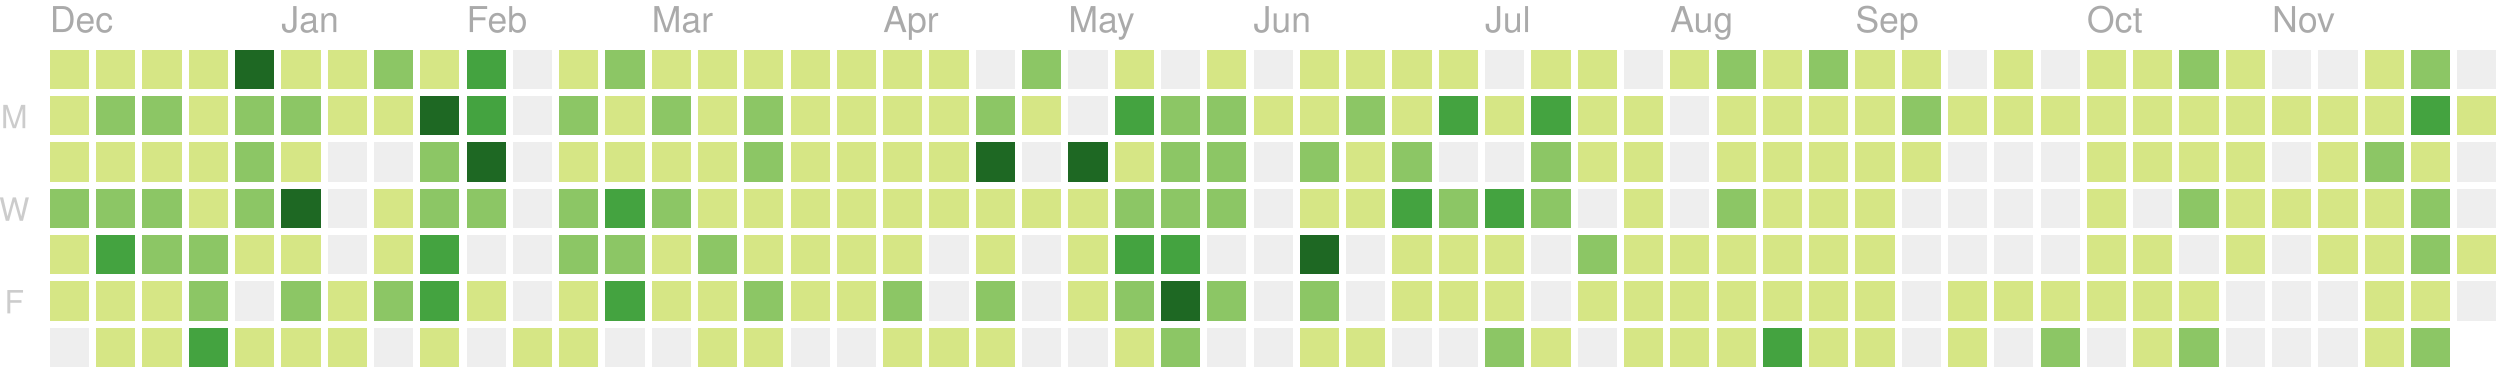
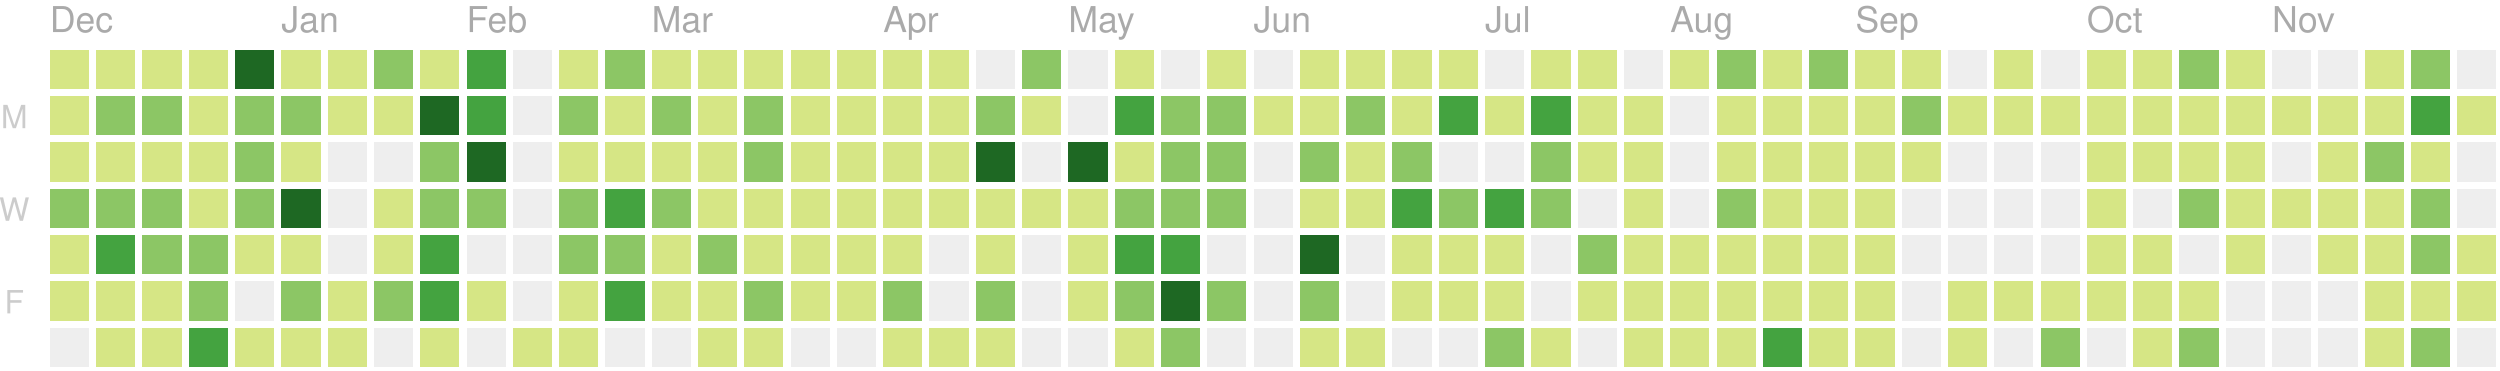
<svg xmlns="http://www.w3.org/2000/svg" version="1.1" width="702" height="104">
  <rect style="fill:#d6e685;shape-rendering:crispedges;" data-score="4" data-date="2018-12-02" x="14" y="14" width="11" height="11" />
  <rect style="fill:#d6e685;shape-rendering:crispedges;" data-score="2" data-date="2018-12-09" x="27" y="14" width="11" height="11" />
  <rect style="fill:#d6e685;shape-rendering:crispedges;" data-score="3" data-date="2018-12-16" x="40" y="14" width="11" height="11" />
  <rect style="fill:#d6e685;shape-rendering:crispedges;" data-score="4" data-date="2018-12-23" x="53" y="14" width="11" height="11" />
  <rect style="fill:#1e6823;shape-rendering:crispedges;" data-score="77" data-date="2018-12-30" x="66" y="14" width="11" height="11" />
  <rect style="fill:#d6e685;shape-rendering:crispedges;" data-score="7" data-date="2019-01-06" x="79" y="14" width="11" height="11" />
  <rect style="fill:#d6e685;shape-rendering:crispedges;" data-score="1" data-date="2019-01-13" x="92" y="14" width="11" height="11" />
  <rect style="fill:#8cc665;shape-rendering:crispedges;" data-score="8" data-date="2019-01-20" x="105" y="14" width="11" height="11" />
  <rect style="fill:#d6e685;shape-rendering:crispedges;" data-score="7" data-date="2019-01-27" x="118" y="14" width="11" height="11" />
  <rect style="fill:#44a340;shape-rendering:crispedges;" data-score="20" data-date="2019-02-03" x="131" y="14" width="11" height="11" />
  <rect style="fill:#eeeeee;shape-rendering:crispedges;" data-score="0" data-date="2019-02-10" x="144" y="14" width="11" height="11" />
  <rect style="fill:#d6e685;shape-rendering:crispedges;" data-score="2" data-date="2019-02-17" x="157" y="14" width="11" height="11" />
  <rect style="fill:#8cc665;shape-rendering:crispedges;" data-score="13" data-date="2019-02-24" x="170" y="14" width="11" height="11" />
  <rect style="fill:#d6e685;shape-rendering:crispedges;" data-score="6" data-date="2019-03-03" x="183" y="14" width="11" height="11" />
  <rect style="fill:#d6e685;shape-rendering:crispedges;" data-score="6" data-date="2019-03-10" x="196" y="14" width="11" height="11" />
  <rect style="fill:#d6e685;shape-rendering:crispedges;" data-score="1" data-date="2019-03-17" x="209" y="14" width="11" height="11" />
  <rect style="fill:#d6e685;shape-rendering:crispedges;" data-score="4" data-date="2019-03-24" x="222" y="14" width="11" height="11" />
  <rect style="fill:#d6e685;shape-rendering:crispedges;" data-score="3" data-date="2019-03-31" x="235" y="14" width="11" height="11" />
  <rect style="fill:#d6e685;shape-rendering:crispedges;" data-score="2" data-date="2019-04-07" x="248" y="14" width="11" height="11" />
  <rect style="fill:#d6e685;shape-rendering:crispedges;" data-score="3" data-date="2019-04-14" x="261" y="14" width="11" height="11" />
  <rect style="fill:#eeeeee;shape-rendering:crispedges;" data-score="0" data-date="2019-04-21" x="274" y="14" width="11" height="11" />
  <rect style="fill:#8cc665;shape-rendering:crispedges;" data-score="9" data-date="2019-04-28" x="287" y="14" width="11" height="11" />
  <rect style="fill:#eeeeee;shape-rendering:crispedges;" data-score="0" data-date="2019-05-05" x="300" y="14" width="11" height="11" />
  <rect style="fill:#d6e685;shape-rendering:crispedges;" data-score="6" data-date="2019-05-12" x="313" y="14" width="11" height="11" />
  <rect style="fill:#eeeeee;shape-rendering:crispedges;" data-score="0" data-date="2019-05-19" x="326" y="14" width="11" height="11" />
  <rect style="fill:#d6e685;shape-rendering:crispedges;" data-score="4" data-date="2019-05-26" x="339" y="14" width="11" height="11" />
  <rect style="fill:#eeeeee;shape-rendering:crispedges;" data-score="0" data-date="2019-06-02" x="352" y="14" width="11" height="11" />
  <rect style="fill:#d6e685;shape-rendering:crispedges;" data-score="1" data-date="2019-06-09" x="365" y="14" width="11" height="11" />
  <rect style="fill:#d6e685;shape-rendering:crispedges;" data-score="3" data-date="2019-06-16" x="378" y="14" width="11" height="11" />
  <rect style="fill:#d6e685;shape-rendering:crispedges;" data-score="2" data-date="2019-06-23" x="391" y="14" width="11" height="11" />
  <rect style="fill:#d6e685;shape-rendering:crispedges;" data-score="2" data-date="2019-06-30" x="404" y="14" width="11" height="11" />
  <rect style="fill:#eeeeee;shape-rendering:crispedges;" data-score="0" data-date="2019-07-07" x="417" y="14" width="11" height="11" />
  <rect style="fill:#d6e685;shape-rendering:crispedges;" data-score="7" data-date="2019-07-14" x="430" y="14" width="11" height="11" />
  <rect style="fill:#d6e685;shape-rendering:crispedges;" data-score="1" data-date="2019-07-21" x="443" y="14" width="11" height="11" />
  <rect style="fill:#eeeeee;shape-rendering:crispedges;" data-score="0" data-date="2019-07-28" x="456" y="14" width="11" height="11" />
  <rect style="fill:#d6e685;shape-rendering:crispedges;" data-score="3" data-date="2019-08-04" x="469" y="14" width="11" height="11" />
  <rect style="fill:#8cc665;shape-rendering:crispedges;" data-score="9" data-date="2019-08-11" x="482" y="14" width="11" height="11" />
  <rect style="fill:#d6e685;shape-rendering:crispedges;" data-score="1" data-date="2019-08-18" x="495" y="14" width="11" height="11" />
  <rect style="fill:#8cc665;shape-rendering:crispedges;" data-score="11" data-date="2019-08-25" x="508" y="14" width="11" height="11" />
  <rect style="fill:#d6e685;shape-rendering:crispedges;" data-score="4" data-date="2019-09-01" x="521" y="14" width="11" height="11" />
  <rect style="fill:#d6e685;shape-rendering:crispedges;" data-score="5" data-date="2019-09-08" x="534" y="14" width="11" height="11" />
  <rect style="fill:#eeeeee;shape-rendering:crispedges;" data-score="0" data-date="2019-09-15" x="547" y="14" width="11" height="11" />
  <rect style="fill:#d6e685;shape-rendering:crispedges;" data-score="6" data-date="2019-09-22" x="560" y="14" width="11" height="11" />
  <rect style="fill:#eeeeee;shape-rendering:crispedges;" data-score="0" data-date="2019-09-29" x="573" y="14" width="11" height="11" />
  <rect style="fill:#d6e685;shape-rendering:crispedges;" data-score="3" data-date="2019-10-06" x="586" y="14" width="11" height="11" />
  <rect style="fill:#d6e685;shape-rendering:crispedges;" data-score="2" data-date="2019-10-13" x="599" y="14" width="11" height="11" />
  <rect style="fill:#8cc665;shape-rendering:crispedges;" data-score="11" data-date="2019-10-20" x="612" y="14" width="11" height="11" />
  <rect style="fill:#d6e685;shape-rendering:crispedges;" data-score="4" data-date="2019-10-27" x="625" y="14" width="11" height="11" />
  <rect style="fill:#eeeeee;shape-rendering:crispedges;" data-score="0" data-date="2019-11-03" x="638" y="14" width="11" height="11" />
  <rect style="fill:#eeeeee;shape-rendering:crispedges;" data-score="0" data-date="2019-11-10" x="651" y="14" width="11" height="11" />
  <rect style="fill:#d6e685;shape-rendering:crispedges;" data-score="1" data-date="2019-11-17" x="664" y="14" width="11" height="11" />
  <rect style="fill:#8cc665;shape-rendering:crispedges;" data-score="8" data-date="2019-11-24" x="677" y="14" width="11" height="11" />
  <rect style="fill:#eeeeee;shape-rendering:crispedges;" data-score="0" data-date="2019-12-01" x="690" y="14" width="11" height="11" />
  <rect style="fill:#d6e685;shape-rendering:crispedges;" data-score="4" data-date="2018-12-03" x="14" y="27" width="11" height="11" />
  <rect style="fill:#8cc665;shape-rendering:crispedges;" data-score="8" data-date="2018-12-10" x="27" y="27" width="11" height="11" />
  <rect style="fill:#8cc665;shape-rendering:crispedges;" data-score="9" data-date="2018-12-17" x="40" y="27" width="11" height="11" />
  <rect style="fill:#d6e685;shape-rendering:crispedges;" data-score="4" data-date="2018-12-24" x="53" y="27" width="11" height="11" />
  <rect style="fill:#8cc665;shape-rendering:crispedges;" data-score="8" data-date="2018-12-31" x="66" y="27" width="11" height="11" />
  <rect style="fill:#8cc665;shape-rendering:crispedges;" data-score="12" data-date="2019-01-07" x="79" y="27" width="11" height="11" />
  <rect style="fill:#d6e685;shape-rendering:crispedges;" data-score="2" data-date="2019-01-14" x="92" y="27" width="11" height="11" />
  <rect style="fill:#d6e685;shape-rendering:crispedges;" data-score="6" data-date="2019-01-21" x="105" y="27" width="11" height="11" />
  <rect style="fill:#1e6823;shape-rendering:crispedges;" data-score="26" data-date="2019-01-28" x="118" y="27" width="11" height="11" />
  <rect style="fill:#44a340;shape-rendering:crispedges;" data-score="17" data-date="2019-02-04" x="131" y="27" width="11" height="11" />
  <rect style="fill:#eeeeee;shape-rendering:crispedges;" data-score="0" data-date="2019-02-11" x="144" y="27" width="11" height="11" />
  <rect style="fill:#8cc665;shape-rendering:crispedges;" data-score="14" data-date="2019-02-18" x="157" y="27" width="11" height="11" />
  <rect style="fill:#d6e685;shape-rendering:crispedges;" data-score="3" data-date="2019-02-25" x="170" y="27" width="11" height="11" />
  <rect style="fill:#8cc665;shape-rendering:crispedges;" data-score="11" data-date="2019-03-04" x="183" y="27" width="11" height="11" />
  <rect style="fill:#d6e685;shape-rendering:crispedges;" data-score="5" data-date="2019-03-11" x="196" y="27" width="11" height="11" />
  <rect style="fill:#8cc665;shape-rendering:crispedges;" data-score="11" data-date="2019-03-18" x="209" y="27" width="11" height="11" />
  <rect style="fill:#d6e685;shape-rendering:crispedges;" data-score="4" data-date="2019-03-25" x="222" y="27" width="11" height="11" />
  <rect style="fill:#d6e685;shape-rendering:crispedges;" data-score="2" data-date="2019-04-01" x="235" y="27" width="11" height="11" />
  <rect style="fill:#d6e685;shape-rendering:crispedges;" data-score="2" data-date="2019-04-08" x="248" y="27" width="11" height="11" />
  <rect style="fill:#d6e685;shape-rendering:crispedges;" data-score="2" data-date="2019-04-15" x="261" y="27" width="11" height="11" />
  <rect style="fill:#8cc665;shape-rendering:crispedges;" data-score="12" data-date="2019-04-22" x="274" y="27" width="11" height="11" />
  <rect style="fill:#d6e685;shape-rendering:crispedges;" data-score="7" data-date="2019-04-29" x="287" y="27" width="11" height="11" />
  <rect style="fill:#eeeeee;shape-rendering:crispedges;" data-score="0" data-date="2019-05-06" x="300" y="27" width="11" height="11" />
  <rect style="fill:#44a340;shape-rendering:crispedges;" data-score="17" data-date="2019-05-13" x="313" y="27" width="11" height="11" />
  <rect style="fill:#8cc665;shape-rendering:crispedges;" data-score="11" data-date="2019-05-20" x="326" y="27" width="11" height="11" />
  <rect style="fill:#8cc665;shape-rendering:crispedges;" data-score="11" data-date="2019-05-27" x="339" y="27" width="11" height="11" />
  <rect style="fill:#d6e685;shape-rendering:crispedges;" data-score="2" data-date="2019-06-03" x="352" y="27" width="11" height="11" />
  <rect style="fill:#d6e685;shape-rendering:crispedges;" data-score="5" data-date="2019-06-10" x="365" y="27" width="11" height="11" />
  <rect style="fill:#8cc665;shape-rendering:crispedges;" data-score="11" data-date="2019-06-17" x="378" y="27" width="11" height="11" />
  <rect style="fill:#d6e685;shape-rendering:crispedges;" data-score="5" data-date="2019-06-24" x="391" y="27" width="11" height="11" />
  <rect style="fill:#44a340;shape-rendering:crispedges;" data-score="17" data-date="2019-07-01" x="404" y="27" width="11" height="11" />
  <rect style="fill:#d6e685;shape-rendering:crispedges;" data-score="6" data-date="2019-07-08" x="417" y="27" width="11" height="11" />
  <rect style="fill:#44a340;shape-rendering:crispedges;" data-score="20" data-date="2019-07-15" x="430" y="27" width="11" height="11" />
  <rect style="fill:#d6e685;shape-rendering:crispedges;" data-score="6" data-date="2019-07-22" x="443" y="27" width="11" height="11" />
  <rect style="fill:#d6e685;shape-rendering:crispedges;" data-score="2" data-date="2019-07-29" x="456" y="27" width="11" height="11" />
  <rect style="fill:#eeeeee;shape-rendering:crispedges;" data-score="0" data-date="2019-08-05" x="469" y="27" width="11" height="11" />
  <rect style="fill:#d6e685;shape-rendering:crispedges;" data-score="6" data-date="2019-08-12" x="482" y="27" width="11" height="11" />
  <rect style="fill:#d6e685;shape-rendering:crispedges;" data-score="3" data-date="2019-08-19" x="495" y="27" width="11" height="11" />
  <rect style="fill:#d6e685;shape-rendering:crispedges;" data-score="4" data-date="2019-08-26" x="508" y="27" width="11" height="11" />
  <rect style="fill:#d6e685;shape-rendering:crispedges;" data-score="1" data-date="2019-09-02" x="521" y="27" width="11" height="11" />
  <rect style="fill:#8cc665;shape-rendering:crispedges;" data-score="9" data-date="2019-09-09" x="534" y="27" width="11" height="11" />
  <rect style="fill:#d6e685;shape-rendering:crispedges;" data-score="1" data-date="2019-09-16" x="547" y="27" width="11" height="11" />
  <rect style="fill:#d6e685;shape-rendering:crispedges;" data-score="2" data-date="2019-09-23" x="560" y="27" width="11" height="11" />
  <rect style="fill:#d6e685;shape-rendering:crispedges;" data-score="3" data-date="2019-09-30" x="573" y="27" width="11" height="11" />
  <rect style="fill:#d6e685;shape-rendering:crispedges;" data-score="2" data-date="2019-10-07" x="586" y="27" width="11" height="11" />
  <rect style="fill:#d6e685;shape-rendering:crispedges;" data-score="1" data-date="2019-10-14" x="599" y="27" width="11" height="11" />
  <rect style="fill:#d6e685;shape-rendering:crispedges;" data-score="4" data-date="2019-10-21" x="612" y="27" width="11" height="11" />
  <rect style="fill:#d6e685;shape-rendering:crispedges;" data-score="5" data-date="2019-10-28" x="625" y="27" width="11" height="11" />
  <rect style="fill:#d6e685;shape-rendering:crispedges;" data-score="2" data-date="2019-11-04" x="638" y="27" width="11" height="11" />
  <rect style="fill:#d6e685;shape-rendering:crispedges;" data-score="3" data-date="2019-11-11" x="651" y="27" width="11" height="11" />
  <rect style="fill:#d6e685;shape-rendering:crispedges;" data-score="2" data-date="2019-11-18" x="664" y="27" width="11" height="11" />
  <rect style="fill:#44a340;shape-rendering:crispedges;" data-score="23" data-date="2019-11-25" x="677" y="27" width="11" height="11" />
  <rect style="fill:#d6e685;shape-rendering:crispedges;" data-score="1" data-date="2019-12-02" x="690" y="27" width="11" height="11" />
  <rect style="fill:#d6e685;shape-rendering:crispedges;" data-score="7" data-date="2018-12-04" x="14" y="40" width="11" height="11" />
  <rect style="fill:#d6e685;shape-rendering:crispedges;" data-score="5" data-date="2018-12-11" x="27" y="40" width="11" height="11" />
  <rect style="fill:#d6e685;shape-rendering:crispedges;" data-score="7" data-date="2018-12-18" x="40" y="40" width="11" height="11" />
  <rect style="fill:#d6e685;shape-rendering:crispedges;" data-score="2" data-date="2018-12-25" x="53" y="40" width="11" height="11" />
  <rect style="fill:#8cc665;shape-rendering:crispedges;" data-score="10" data-date="2019-01-01" x="66" y="40" width="11" height="11" />
  <rect style="fill:#d6e685;shape-rendering:crispedges;" data-score="4" data-date="2019-01-08" x="79" y="40" width="11" height="11" />
  <rect style="fill:#eeeeee;shape-rendering:crispedges;" data-score="0" data-date="2019-01-15" x="92" y="40" width="11" height="11" />
  <rect style="fill:#eeeeee;shape-rendering:crispedges;" data-score="0" data-date="2019-01-22" x="105" y="40" width="11" height="11" />
  <rect style="fill:#8cc665;shape-rendering:crispedges;" data-score="9" data-date="2019-01-29" x="118" y="40" width="11" height="11" />
  <rect style="fill:#1e6823;shape-rendering:crispedges;" data-score="29" data-date="2019-02-05" x="131" y="40" width="11" height="11" />
  <rect style="fill:#eeeeee;shape-rendering:crispedges;" data-score="0" data-date="2019-02-12" x="144" y="40" width="11" height="11" />
  <rect style="fill:#d6e685;shape-rendering:crispedges;" data-score="2" data-date="2019-02-19" x="157" y="40" width="11" height="11" />
  <rect style="fill:#d6e685;shape-rendering:crispedges;" data-score="4" data-date="2019-02-26" x="170" y="40" width="11" height="11" />
  <rect style="fill:#d6e685;shape-rendering:crispedges;" data-score="3" data-date="2019-03-05" x="183" y="40" width="11" height="11" />
  <rect style="fill:#d6e685;shape-rendering:crispedges;" data-score="2" data-date="2019-03-12" x="196" y="40" width="11" height="11" />
  <rect style="fill:#8cc665;shape-rendering:crispedges;" data-score="8" data-date="2019-03-19" x="209" y="40" width="11" height="11" />
  <rect style="fill:#d6e685;shape-rendering:crispedges;" data-score="3" data-date="2019-03-26" x="222" y="40" width="11" height="11" />
  <rect style="fill:#d6e685;shape-rendering:crispedges;" data-score="6" data-date="2019-04-02" x="235" y="40" width="11" height="11" />
  <rect style="fill:#d6e685;shape-rendering:crispedges;" data-score="4" data-date="2019-04-09" x="248" y="40" width="11" height="11" />
  <rect style="fill:#d6e685;shape-rendering:crispedges;" data-score="3" data-date="2019-04-16" x="261" y="40" width="11" height="11" />
  <rect style="fill:#1e6823;shape-rendering:crispedges;" data-score="35" data-date="2019-04-23" x="274" y="40" width="11" height="11" />
  <rect style="fill:#eeeeee;shape-rendering:crispedges;" data-score="0" data-date="2019-04-30" x="287" y="40" width="11" height="11" />
  <rect style="fill:#1e6823;shape-rendering:crispedges;" data-score="31" data-date="2019-05-07" x="300" y="40" width="11" height="11" />
  <rect style="fill:#d6e685;shape-rendering:crispedges;" data-score="7" data-date="2019-05-14" x="313" y="40" width="11" height="11" />
  <rect style="fill:#8cc665;shape-rendering:crispedges;" data-score="8" data-date="2019-05-21" x="326" y="40" width="11" height="11" />
  <rect style="fill:#8cc665;shape-rendering:crispedges;" data-score="8" data-date="2019-05-28" x="339" y="40" width="11" height="11" />
  <rect style="fill:#eeeeee;shape-rendering:crispedges;" data-score="0" data-date="2019-06-04" x="352" y="40" width="11" height="11" />
  <rect style="fill:#8cc665;shape-rendering:crispedges;" data-score="10" data-date="2019-06-11" x="365" y="40" width="11" height="11" />
  <rect style="fill:#d6e685;shape-rendering:crispedges;" data-score="4" data-date="2019-06-18" x="378" y="40" width="11" height="11" />
  <rect style="fill:#8cc665;shape-rendering:crispedges;" data-score="11" data-date="2019-06-25" x="391" y="40" width="11" height="11" />
  <rect style="fill:#eeeeee;shape-rendering:crispedges;" data-score="0" data-date="2019-07-02" x="404" y="40" width="11" height="11" />
  <rect style="fill:#eeeeee;shape-rendering:crispedges;" data-score="0" data-date="2019-07-09" x="417" y="40" width="11" height="11" />
  <rect style="fill:#8cc665;shape-rendering:crispedges;" data-score="10" data-date="2019-07-16" x="430" y="40" width="11" height="11" />
  <rect style="fill:#d6e685;shape-rendering:crispedges;" data-score="2" data-date="2019-07-23" x="443" y="40" width="11" height="11" />
  <rect style="fill:#d6e685;shape-rendering:crispedges;" data-score="5" data-date="2019-07-30" x="456" y="40" width="11" height="11" />
  <rect style="fill:#eeeeee;shape-rendering:crispedges;" data-score="0" data-date="2019-08-06" x="469" y="40" width="11" height="11" />
  <rect style="fill:#d6e685;shape-rendering:crispedges;" data-score="2" data-date="2019-08-13" x="482" y="40" width="11" height="11" />
  <rect style="fill:#d6e685;shape-rendering:crispedges;" data-score="2" data-date="2019-08-20" x="495" y="40" width="11" height="11" />
  <rect style="fill:#d6e685;shape-rendering:crispedges;" data-score="1" data-date="2019-08-27" x="508" y="40" width="11" height="11" />
  <rect style="fill:#d6e685;shape-rendering:crispedges;" data-score="3" data-date="2019-09-03" x="521" y="40" width="11" height="11" />
  <rect style="fill:#d6e685;shape-rendering:crispedges;" data-score="5" data-date="2019-09-10" x="534" y="40" width="11" height="11" />
  <rect style="fill:#eeeeee;shape-rendering:crispedges;" data-score="0" data-date="2019-09-17" x="547" y="40" width="11" height="11" />
  <rect style="fill:#eeeeee;shape-rendering:crispedges;" data-score="0" data-date="2019-09-24" x="560" y="40" width="11" height="11" />
  <rect style="fill:#eeeeee;shape-rendering:crispedges;" data-score="0" data-date="2019-10-01" x="573" y="40" width="11" height="11" />
  <rect style="fill:#d6e685;shape-rendering:crispedges;" data-score="3" data-date="2019-10-08" x="586" y="40" width="11" height="11" />
  <rect style="fill:#d6e685;shape-rendering:crispedges;" data-score="1" data-date="2019-10-15" x="599" y="40" width="11" height="11" />
  <rect style="fill:#d6e685;shape-rendering:crispedges;" data-score="4" data-date="2019-10-22" x="612" y="40" width="11" height="11" />
  <rect style="fill:#d6e685;shape-rendering:crispedges;" data-score="1" data-date="2019-10-29" x="625" y="40" width="11" height="11" />
  <rect style="fill:#eeeeee;shape-rendering:crispedges;" data-score="0" data-date="2019-11-05" x="638" y="40" width="11" height="11" />
  <rect style="fill:#d6e685;shape-rendering:crispedges;" data-score="3" data-date="2019-11-12" x="651" y="40" width="11" height="11" />
  <rect style="fill:#8cc665;shape-rendering:crispedges;" data-score="8" data-date="2019-11-19" x="664" y="40" width="11" height="11" />
  <rect style="fill:#d6e685;shape-rendering:crispedges;" data-score="5" data-date="2019-11-26" x="677" y="40" width="11" height="11" />
  <rect style="fill:#eeeeee;shape-rendering:crispedges;" data-score="0" data-date="2019-12-03" x="690" y="40" width="11" height="11" />
  <rect style="fill:#8cc665;shape-rendering:crispedges;" data-score="10" data-date="2018-12-05" x="14" y="53" width="11" height="11" />
  <rect style="fill:#8cc665;shape-rendering:crispedges;" data-score="13" data-date="2018-12-12" x="27" y="53" width="11" height="11" />
  <rect style="fill:#8cc665;shape-rendering:crispedges;" data-score="9" data-date="2018-12-19" x="40" y="53" width="11" height="11" />
  <rect style="fill:#d6e685;shape-rendering:crispedges;" data-score="2" data-date="2018-12-26" x="53" y="53" width="11" height="11" />
  <rect style="fill:#8cc665;shape-rendering:crispedges;" data-score="11" data-date="2019-01-02" x="66" y="53" width="11" height="11" />
  <rect style="fill:#1e6823;shape-rendering:crispedges;" data-score="28" data-date="2019-01-09" x="79" y="53" width="11" height="11" />
  <rect style="fill:#eeeeee;shape-rendering:crispedges;" data-score="0" data-date="2019-01-16" x="92" y="53" width="11" height="11" />
  <rect style="fill:#d6e685;shape-rendering:crispedges;" data-score="6" data-date="2019-01-23" x="105" y="53" width="11" height="11" />
  <rect style="fill:#8cc665;shape-rendering:crispedges;" data-score="9" data-date="2019-01-30" x="118" y="53" width="11" height="11" />
  <rect style="fill:#8cc665;shape-rendering:crispedges;" data-score="13" data-date="2019-02-06" x="131" y="53" width="11" height="11" />
  <rect style="fill:#eeeeee;shape-rendering:crispedges;" data-score="0" data-date="2019-02-13" x="144" y="53" width="11" height="11" />
  <rect style="fill:#8cc665;shape-rendering:crispedges;" data-score="10" data-date="2019-02-20" x="157" y="53" width="11" height="11" />
  <rect style="fill:#44a340;shape-rendering:crispedges;" data-score="22" data-date="2019-02-27" x="170" y="53" width="11" height="11" />
  <rect style="fill:#8cc665;shape-rendering:crispedges;" data-score="14" data-date="2019-03-06" x="183" y="53" width="11" height="11" />
  <rect style="fill:#d6e685;shape-rendering:crispedges;" data-score="3" data-date="2019-03-13" x="196" y="53" width="11" height="11" />
  <rect style="fill:#d6e685;shape-rendering:crispedges;" data-score="4" data-date="2019-03-20" x="209" y="53" width="11" height="11" />
  <rect style="fill:#d6e685;shape-rendering:crispedges;" data-score="2" data-date="2019-03-27" x="222" y="53" width="11" height="11" />
  <rect style="fill:#d6e685;shape-rendering:crispedges;" data-score="3" data-date="2019-04-03" x="235" y="53" width="11" height="11" />
  <rect style="fill:#d6e685;shape-rendering:crispedges;" data-score="6" data-date="2019-04-10" x="248" y="53" width="11" height="11" />
  <rect style="fill:#d6e685;shape-rendering:crispedges;" data-score="5" data-date="2019-04-17" x="261" y="53" width="11" height="11" />
  <rect style="fill:#d6e685;shape-rendering:crispedges;" data-score="4" data-date="2019-04-24" x="274" y="53" width="11" height="11" />
  <rect style="fill:#d6e685;shape-rendering:crispedges;" data-score="2" data-date="2019-05-01" x="287" y="53" width="11" height="11" />
  <rect style="fill:#d6e685;shape-rendering:crispedges;" data-score="4" data-date="2019-05-08" x="300" y="53" width="11" height="11" />
  <rect style="fill:#8cc665;shape-rendering:crispedges;" data-score="15" data-date="2019-05-15" x="313" y="53" width="11" height="11" />
  <rect style="fill:#8cc665;shape-rendering:crispedges;" data-score="12" data-date="2019-05-22" x="326" y="53" width="11" height="11" />
  <rect style="fill:#8cc665;shape-rendering:crispedges;" data-score="9" data-date="2019-05-29" x="339" y="53" width="11" height="11" />
  <rect style="fill:#eeeeee;shape-rendering:crispedges;" data-score="0" data-date="2019-06-05" x="352" y="53" width="11" height="11" />
  <rect style="fill:#d6e685;shape-rendering:crispedges;" data-score="2" data-date="2019-06-12" x="365" y="53" width="11" height="11" />
  <rect style="fill:#d6e685;shape-rendering:crispedges;" data-score="1" data-date="2019-06-19" x="378" y="53" width="11" height="11" />
  <rect style="fill:#44a340;shape-rendering:crispedges;" data-score="17" data-date="2019-06-26" x="391" y="53" width="11" height="11" />
  <rect style="fill:#8cc665;shape-rendering:crispedges;" data-score="11" data-date="2019-07-03" x="404" y="53" width="11" height="11" />
  <rect style="fill:#44a340;shape-rendering:crispedges;" data-score="20" data-date="2019-07-10" x="417" y="53" width="11" height="11" />
  <rect style="fill:#8cc665;shape-rendering:crispedges;" data-score="14" data-date="2019-07-17" x="430" y="53" width="11" height="11" />
  <rect style="fill:#eeeeee;shape-rendering:crispedges;" data-score="0" data-date="2019-07-24" x="443" y="53" width="11" height="11" />
  <rect style="fill:#d6e685;shape-rendering:crispedges;" data-score="1" data-date="2019-07-31" x="456" y="53" width="11" height="11" />
  <rect style="fill:#eeeeee;shape-rendering:crispedges;" data-score="0" data-date="2019-08-07" x="469" y="53" width="11" height="11" />
  <rect style="fill:#8cc665;shape-rendering:crispedges;" data-score="10" data-date="2019-08-14" x="482" y="53" width="11" height="11" />
  <rect style="fill:#d6e685;shape-rendering:crispedges;" data-score="1" data-date="2019-08-21" x="495" y="53" width="11" height="11" />
  <rect style="fill:#d6e685;shape-rendering:crispedges;" data-score="7" data-date="2019-08-28" x="508" y="53" width="11" height="11" />
  <rect style="fill:#d6e685;shape-rendering:crispedges;" data-score="2" data-date="2019-09-04" x="521" y="53" width="11" height="11" />
  <rect style="fill:#eeeeee;shape-rendering:crispedges;" data-score="0" data-date="2019-09-11" x="534" y="53" width="11" height="11" />
  <rect style="fill:#eeeeee;shape-rendering:crispedges;" data-score="0" data-date="2019-09-18" x="547" y="53" width="11" height="11" />
  <rect style="fill:#eeeeee;shape-rendering:crispedges;" data-score="0" data-date="2019-09-25" x="560" y="53" width="11" height="11" />
  <rect style="fill:#eeeeee;shape-rendering:crispedges;" data-score="0" data-date="2019-10-02" x="573" y="53" width="11" height="11" />
  <rect style="fill:#d6e685;shape-rendering:crispedges;" data-score="2" data-date="2019-10-09" x="586" y="53" width="11" height="11" />
  <rect style="fill:#eeeeee;shape-rendering:crispedges;" data-score="0" data-date="2019-10-16" x="599" y="53" width="11" height="11" />
  <rect style="fill:#8cc665;shape-rendering:crispedges;" data-score="9" data-date="2019-10-23" x="612" y="53" width="11" height="11" />
  <rect style="fill:#d6e685;shape-rendering:crispedges;" data-score="2" data-date="2019-10-30" x="625" y="53" width="11" height="11" />
  <rect style="fill:#d6e685;shape-rendering:crispedges;" data-score="2" data-date="2019-11-06" x="638" y="53" width="11" height="11" />
  <rect style="fill:#d6e685;shape-rendering:crispedges;" data-score="1" data-date="2019-11-13" x="651" y="53" width="11" height="11" />
  <rect style="fill:#d6e685;shape-rendering:crispedges;" data-score="7" data-date="2019-11-20" x="664" y="53" width="11" height="11" />
  <rect style="fill:#8cc665;shape-rendering:crispedges;" data-score="15" data-date="2019-11-27" x="677" y="53" width="11" height="11" />
  <rect style="fill:#eeeeee;shape-rendering:crispedges;" data-score="0" data-date="2019-12-04" x="690" y="53" width="11" height="11" />
  <rect style="fill:#d6e685;shape-rendering:crispedges;" data-score="2" data-date="2018-12-06" x="14" y="66" width="11" height="11" />
  <rect style="fill:#44a340;shape-rendering:crispedges;" data-score="17" data-date="2018-12-13" x="27" y="66" width="11" height="11" />
  <rect style="fill:#8cc665;shape-rendering:crispedges;" data-score="10" data-date="2018-12-20" x="40" y="66" width="11" height="11" />
  <rect style="fill:#8cc665;shape-rendering:crispedges;" data-score="15" data-date="2018-12-27" x="53" y="66" width="11" height="11" />
  <rect style="fill:#d6e685;shape-rendering:crispedges;" data-score="6" data-date="2019-01-03" x="66" y="66" width="11" height="11" />
  <rect style="fill:#d6e685;shape-rendering:crispedges;" data-score="6" data-date="2019-01-10" x="79" y="66" width="11" height="11" />
  <rect style="fill:#eeeeee;shape-rendering:crispedges;" data-score="0" data-date="2019-01-17" x="92" y="66" width="11" height="11" />
  <rect style="fill:#d6e685;shape-rendering:crispedges;" data-score="5" data-date="2019-01-24" x="105" y="66" width="11" height="11" />
  <rect style="fill:#44a340;shape-rendering:crispedges;" data-score="17" data-date="2019-01-31" x="118" y="66" width="11" height="11" />
  <rect style="fill:#eeeeee;shape-rendering:crispedges;" data-score="0" data-date="2019-02-07" x="131" y="66" width="11" height="11" />
  <rect style="fill:#eeeeee;shape-rendering:crispedges;" data-score="0" data-date="2019-02-14" x="144" y="66" width="11" height="11" />
  <rect style="fill:#8cc665;shape-rendering:crispedges;" data-score="12" data-date="2019-02-21" x="157" y="66" width="11" height="11" />
  <rect style="fill:#8cc665;shape-rendering:crispedges;" data-score="11" data-date="2019-02-28" x="170" y="66" width="11" height="11" />
  <rect style="fill:#d6e685;shape-rendering:crispedges;" data-score="6" data-date="2019-03-07" x="183" y="66" width="11" height="11" />
  <rect style="fill:#8cc665;shape-rendering:crispedges;" data-score="8" data-date="2019-03-14" x="196" y="66" width="11" height="11" />
  <rect style="fill:#d6e685;shape-rendering:crispedges;" data-score="1" data-date="2019-03-21" x="209" y="66" width="11" height="11" />
  <rect style="fill:#d6e685;shape-rendering:crispedges;" data-score="2" data-date="2019-03-28" x="222" y="66" width="11" height="11" />
  <rect style="fill:#d6e685;shape-rendering:crispedges;" data-score="2" data-date="2019-04-04" x="235" y="66" width="11" height="11" />
  <rect style="fill:#d6e685;shape-rendering:crispedges;" data-score="4" data-date="2019-04-11" x="248" y="66" width="11" height="11" />
  <rect style="fill:#eeeeee;shape-rendering:crispedges;" data-score="0" data-date="2019-04-18" x="261" y="66" width="11" height="11" />
  <rect style="fill:#d6e685;shape-rendering:crispedges;" data-score="1" data-date="2019-04-25" x="274" y="66" width="11" height="11" />
  <rect style="fill:#eeeeee;shape-rendering:crispedges;" data-score="0" data-date="2019-05-02" x="287" y="66" width="11" height="11" />
  <rect style="fill:#d6e685;shape-rendering:crispedges;" data-score="1" data-date="2019-05-09" x="300" y="66" width="11" height="11" />
  <rect style="fill:#44a340;shape-rendering:crispedges;" data-score="19" data-date="2019-05-16" x="313" y="66" width="11" height="11" />
  <rect style="fill:#44a340;shape-rendering:crispedges;" data-score="17" data-date="2019-05-23" x="326" y="66" width="11" height="11" />
  <rect style="fill:#eeeeee;shape-rendering:crispedges;" data-score="0" data-date="2019-05-30" x="339" y="66" width="11" height="11" />
  <rect style="fill:#eeeeee;shape-rendering:crispedges;" data-score="0" data-date="2019-06-06" x="352" y="66" width="11" height="11" />
  <rect style="fill:#1e6823;shape-rendering:crispedges;" data-score="44" data-date="2019-06-13" x="365" y="66" width="11" height="11" />
  <rect style="fill:#eeeeee;shape-rendering:crispedges;" data-score="0" data-date="2019-06-20" x="378" y="66" width="11" height="11" />
  <rect style="fill:#d6e685;shape-rendering:crispedges;" data-score="4" data-date="2019-06-27" x="391" y="66" width="11" height="11" />
  <rect style="fill:#d6e685;shape-rendering:crispedges;" data-score="4" data-date="2019-07-04" x="404" y="66" width="11" height="11" />
  <rect style="fill:#d6e685;shape-rendering:crispedges;" data-score="1" data-date="2019-07-11" x="417" y="66" width="11" height="11" />
  <rect style="fill:#eeeeee;shape-rendering:crispedges;" data-score="0" data-date="2019-07-18" x="430" y="66" width="11" height="11" />
  <rect style="fill:#8cc665;shape-rendering:crispedges;" data-score="8" data-date="2019-07-25" x="443" y="66" width="11" height="11" />
  <rect style="fill:#d6e685;shape-rendering:crispedges;" data-score="7" data-date="2019-08-01" x="456" y="66" width="11" height="11" />
  <rect style="fill:#d6e685;shape-rendering:crispedges;" data-score="2" data-date="2019-08-08" x="469" y="66" width="11" height="11" />
  <rect style="fill:#d6e685;shape-rendering:crispedges;" data-score="2" data-date="2019-08-15" x="482" y="66" width="11" height="11" />
  <rect style="fill:#d6e685;shape-rendering:crispedges;" data-score="2" data-date="2019-08-22" x="495" y="66" width="11" height="11" />
  <rect style="fill:#d6e685;shape-rendering:crispedges;" data-score="2" data-date="2019-08-29" x="508" y="66" width="11" height="11" />
  <rect style="fill:#d6e685;shape-rendering:crispedges;" data-score="2" data-date="2019-09-05" x="521" y="66" width="11" height="11" />
  <rect style="fill:#eeeeee;shape-rendering:crispedges;" data-score="0" data-date="2019-09-12" x="534" y="66" width="11" height="11" />
  <rect style="fill:#eeeeee;shape-rendering:crispedges;" data-score="0" data-date="2019-09-19" x="547" y="66" width="11" height="11" />
  <rect style="fill:#eeeeee;shape-rendering:crispedges;" data-score="0" data-date="2019-09-26" x="560" y="66" width="11" height="11" />
  <rect style="fill:#eeeeee;shape-rendering:crispedges;" data-score="0" data-date="2019-10-03" x="573" y="66" width="11" height="11" />
  <rect style="fill:#d6e685;shape-rendering:crispedges;" data-score="1" data-date="2019-10-10" x="586" y="66" width="11" height="11" />
  <rect style="fill:#d6e685;shape-rendering:crispedges;" data-score="1" data-date="2019-10-17" x="599" y="66" width="11" height="11" />
  <rect style="fill:#eeeeee;shape-rendering:crispedges;" data-score="0" data-date="2019-10-24" x="612" y="66" width="11" height="11" />
  <rect style="fill:#d6e685;shape-rendering:crispedges;" data-score="2" data-date="2019-10-31" x="625" y="66" width="11" height="11" />
  <rect style="fill:#eeeeee;shape-rendering:crispedges;" data-score="0" data-date="2019-11-07" x="638" y="66" width="11" height="11" />
  <rect style="fill:#d6e685;shape-rendering:crispedges;" data-score="2" data-date="2019-11-14" x="651" y="66" width="11" height="11" />
  <rect style="fill:#d6e685;shape-rendering:crispedges;" data-score="4" data-date="2019-11-21" x="664" y="66" width="11" height="11" />
  <rect style="fill:#8cc665;shape-rendering:crispedges;" data-score="8" data-date="2019-11-28" x="677" y="66" width="11" height="11" />
  <rect style="fill:#d6e685;shape-rendering:crispedges;" data-score="1" data-date="2019-12-05" x="690" y="66" width="11" height="11" />
  <rect style="fill:#d6e685;shape-rendering:crispedges;" data-score="5" data-date="2018-12-07" x="14" y="79" width="11" height="11" />
  <rect style="fill:#d6e685;shape-rendering:crispedges;" data-score="5" data-date="2018-12-14" x="27" y="79" width="11" height="11" />
  <rect style="fill:#d6e685;shape-rendering:crispedges;" data-score="2" data-date="2018-12-21" x="40" y="79" width="11" height="11" />
  <rect style="fill:#8cc665;shape-rendering:crispedges;" data-score="11" data-date="2018-12-28" x="53" y="79" width="11" height="11" />
  <rect style="fill:#eeeeee;shape-rendering:crispedges;" data-score="0" data-date="2019-01-04" x="66" y="79" width="11" height="11" />
  <rect style="fill:#8cc665;shape-rendering:crispedges;" data-score="10" data-date="2019-01-11" x="79" y="79" width="11" height="11" />
  <rect style="fill:#d6e685;shape-rendering:crispedges;" data-score="4" data-date="2019-01-18" x="92" y="79" width="11" height="11" />
  <rect style="fill:#8cc665;shape-rendering:crispedges;" data-score="13" data-date="2019-01-25" x="105" y="79" width="11" height="11" />
  <rect style="fill:#44a340;shape-rendering:crispedges;" data-score="16" data-date="2019-02-01" x="118" y="79" width="11" height="11" />
  <rect style="fill:#d6e685;shape-rendering:crispedges;" data-score="1" data-date="2019-02-08" x="131" y="79" width="11" height="11" />
  <rect style="fill:#eeeeee;shape-rendering:crispedges;" data-score="0" data-date="2019-02-15" x="144" y="79" width="11" height="11" />
  <rect style="fill:#d6e685;shape-rendering:crispedges;" data-score="2" data-date="2019-02-22" x="157" y="79" width="11" height="11" />
  <rect style="fill:#44a340;shape-rendering:crispedges;" data-score="19" data-date="2019-03-01" x="170" y="79" width="11" height="11" />
  <rect style="fill:#d6e685;shape-rendering:crispedges;" data-score="1" data-date="2019-03-08" x="183" y="79" width="11" height="11" />
  <rect style="fill:#d6e685;shape-rendering:crispedges;" data-score="6" data-date="2019-03-15" x="196" y="79" width="11" height="11" />
  <rect style="fill:#8cc665;shape-rendering:crispedges;" data-score="10" data-date="2019-03-22" x="209" y="79" width="11" height="11" />
  <rect style="fill:#d6e685;shape-rendering:crispedges;" data-score="2" data-date="2019-03-29" x="222" y="79" width="11" height="11" />
  <rect style="fill:#d6e685;shape-rendering:crispedges;" data-score="2" data-date="2019-04-05" x="235" y="79" width="11" height="11" />
  <rect style="fill:#8cc665;shape-rendering:crispedges;" data-score="8" data-date="2019-04-12" x="248" y="79" width="11" height="11" />
  <rect style="fill:#eeeeee;shape-rendering:crispedges;" data-score="0" data-date="2019-04-19" x="261" y="79" width="11" height="11" />
  <rect style="fill:#8cc665;shape-rendering:crispedges;" data-score="15" data-date="2019-04-26" x="274" y="79" width="11" height="11" />
  <rect style="fill:#eeeeee;shape-rendering:crispedges;" data-score="0" data-date="2019-05-03" x="287" y="79" width="11" height="11" />
  <rect style="fill:#d6e685;shape-rendering:crispedges;" data-score="7" data-date="2019-05-10" x="300" y="79" width="11" height="11" />
  <rect style="fill:#8cc665;shape-rendering:crispedges;" data-score="10" data-date="2019-05-17" x="313" y="79" width="11" height="11" />
  <rect style="fill:#1e6823;shape-rendering:crispedges;" data-score="25" data-date="2019-05-24" x="326" y="79" width="11" height="11" />
  <rect style="fill:#8cc665;shape-rendering:crispedges;" data-score="9" data-date="2019-05-31" x="339" y="79" width="11" height="11" />
  <rect style="fill:#eeeeee;shape-rendering:crispedges;" data-score="0" data-date="2019-06-07" x="352" y="79" width="11" height="11" />
  <rect style="fill:#8cc665;shape-rendering:crispedges;" data-score="11" data-date="2019-06-14" x="365" y="79" width="11" height="11" />
  <rect style="fill:#eeeeee;shape-rendering:crispedges;" data-score="0" data-date="2019-06-21" x="378" y="79" width="11" height="11" />
  <rect style="fill:#d6e685;shape-rendering:crispedges;" data-score="5" data-date="2019-06-28" x="391" y="79" width="11" height="11" />
  <rect style="fill:#d6e685;shape-rendering:crispedges;" data-score="6" data-date="2019-07-05" x="404" y="79" width="11" height="11" />
  <rect style="fill:#d6e685;shape-rendering:crispedges;" data-score="2" data-date="2019-07-12" x="417" y="79" width="11" height="11" />
  <rect style="fill:#eeeeee;shape-rendering:crispedges;" data-score="0" data-date="2019-07-19" x="430" y="79" width="11" height="11" />
  <rect style="fill:#d6e685;shape-rendering:crispedges;" data-score="4" data-date="2019-07-26" x="443" y="79" width="11" height="11" />
  <rect style="fill:#d6e685;shape-rendering:crispedges;" data-score="4" data-date="2019-08-02" x="456" y="79" width="11" height="11" />
  <rect style="fill:#d6e685;shape-rendering:crispedges;" data-score="1" data-date="2019-08-09" x="469" y="79" width="11" height="11" />
  <rect style="fill:#d6e685;shape-rendering:crispedges;" data-score="2" data-date="2019-08-16" x="482" y="79" width="11" height="11" />
  <rect style="fill:#d6e685;shape-rendering:crispedges;" data-score="2" data-date="2019-08-23" x="495" y="79" width="11" height="11" />
  <rect style="fill:#d6e685;shape-rendering:crispedges;" data-score="2" data-date="2019-08-30" x="508" y="79" width="11" height="11" />
  <rect style="fill:#d6e685;shape-rendering:crispedges;" data-score="1" data-date="2019-09-06" x="521" y="79" width="11" height="11" />
  <rect style="fill:#eeeeee;shape-rendering:crispedges;" data-score="0" data-date="2019-09-13" x="534" y="79" width="11" height="11" />
  <rect style="fill:#d6e685;shape-rendering:crispedges;" data-score="2" data-date="2019-09-20" x="547" y="79" width="11" height="11" />
  <rect style="fill:#d6e685;shape-rendering:crispedges;" data-score="1" data-date="2019-09-27" x="560" y="79" width="11" height="11" />
  <rect style="fill:#d6e685;shape-rendering:crispedges;" data-score="1" data-date="2019-10-04" x="573" y="79" width="11" height="11" />
  <rect style="fill:#d6e685;shape-rendering:crispedges;" data-score="3" data-date="2019-10-11" x="586" y="79" width="11" height="11" />
  <rect style="fill:#d6e685;shape-rendering:crispedges;" data-score="1" data-date="2019-10-18" x="599" y="79" width="11" height="11" />
  <rect style="fill:#d6e685;shape-rendering:crispedges;" data-score="3" data-date="2019-10-25" x="612" y="79" width="11" height="11" />
  <rect style="fill:#eeeeee;shape-rendering:crispedges;" data-score="0" data-date="2019-11-01" x="625" y="79" width="11" height="11" />
  <rect style="fill:#eeeeee;shape-rendering:crispedges;" data-score="0" data-date="2019-11-08" x="638" y="79" width="11" height="11" />
  <rect style="fill:#eeeeee;shape-rendering:crispedges;" data-score="0" data-date="2019-11-15" x="651" y="79" width="11" height="11" />
  <rect style="fill:#d6e685;shape-rendering:crispedges;" data-score="6" data-date="2019-11-22" x="664" y="79" width="11" height="11" />
  <rect style="fill:#d6e685;shape-rendering:crispedges;" data-score="2" data-date="2019-11-29" x="677" y="79" width="11" height="11" />
-   <rect style="fill:#eeeeee;shape-rendering:crispedges;" data-score="0" data-date="2019-12-06" x="690" y="79" width="11" height="11" />
+   <rect style="fill:#d6e685;shape-rendering:crispedges;" data-score="2" data-date="2019-12-06" x="690" y="79" width="11" height="11" />
  <rect style="fill:#eeeeee;shape-rendering:crispedges;" data-score="0" data-date="2018-12-08" x="14" y="92" width="11" height="11" />
  <rect style="fill:#d6e685;shape-rendering:crispedges;" data-score="3" data-date="2018-12-15" x="27" y="92" width="11" height="11" />
  <rect style="fill:#d6e685;shape-rendering:crispedges;" data-score="2" data-date="2018-12-22" x="40" y="92" width="11" height="11" />
  <rect style="fill:#44a340;shape-rendering:crispedges;" data-score="22" data-date="2018-12-29" x="53" y="92" width="11" height="11" />
  <rect style="fill:#d6e685;shape-rendering:crispedges;" data-score="2" data-date="2019-01-05" x="66" y="92" width="11" height="11" />
  <rect style="fill:#d6e685;shape-rendering:crispedges;" data-score="5" data-date="2019-01-12" x="79" y="92" width="11" height="11" />
  <rect style="fill:#d6e685;shape-rendering:crispedges;" data-score="5" data-date="2019-01-19" x="92" y="92" width="11" height="11" />
  <rect style="fill:#eeeeee;shape-rendering:crispedges;" data-score="0" data-date="2019-01-26" x="105" y="92" width="11" height="11" />
  <rect style="fill:#d6e685;shape-rendering:crispedges;" data-score="3" data-date="2019-02-02" x="118" y="92" width="11" height="11" />
  <rect style="fill:#eeeeee;shape-rendering:crispedges;" data-score="0" data-date="2019-02-09" x="131" y="92" width="11" height="11" />
  <rect style="fill:#d6e685;shape-rendering:crispedges;" data-score="2" data-date="2019-02-16" x="144" y="92" width="11" height="11" />
  <rect style="fill:#d6e685;shape-rendering:crispedges;" data-score="2" data-date="2019-02-23" x="157" y="92" width="11" height="11" />
  <rect style="fill:#eeeeee;shape-rendering:crispedges;" data-score="0" data-date="2019-03-02" x="170" y="92" width="11" height="11" />
  <rect style="fill:#eeeeee;shape-rendering:crispedges;" data-score="0" data-date="2019-03-09" x="183" y="92" width="11" height="11" />
  <rect style="fill:#d6e685;shape-rendering:crispedges;" data-score="4" data-date="2019-03-16" x="196" y="92" width="11" height="11" />
  <rect style="fill:#d6e685;shape-rendering:crispedges;" data-score="1" data-date="2019-03-23" x="209" y="92" width="11" height="11" />
  <rect style="fill:#eeeeee;shape-rendering:crispedges;" data-score="0" data-date="2019-03-30" x="222" y="92" width="11" height="11" />
  <rect style="fill:#eeeeee;shape-rendering:crispedges;" data-score="0" data-date="2019-04-06" x="235" y="92" width="11" height="11" />
  <rect style="fill:#d6e685;shape-rendering:crispedges;" data-score="1" data-date="2019-04-13" x="248" y="92" width="11" height="11" />
  <rect style="fill:#d6e685;shape-rendering:crispedges;" data-score="1" data-date="2019-04-20" x="261" y="92" width="11" height="11" />
  <rect style="fill:#d6e685;shape-rendering:crispedges;" data-score="2" data-date="2019-04-27" x="274" y="92" width="11" height="11" />
  <rect style="fill:#eeeeee;shape-rendering:crispedges;" data-score="0" data-date="2019-05-04" x="287" y="92" width="11" height="11" />
  <rect style="fill:#eeeeee;shape-rendering:crispedges;" data-score="0" data-date="2019-05-11" x="300" y="92" width="11" height="11" />
  <rect style="fill:#d6e685;shape-rendering:crispedges;" data-score="6" data-date="2019-05-18" x="313" y="92" width="11" height="11" />
  <rect style="fill:#8cc665;shape-rendering:crispedges;" data-score="12" data-date="2019-05-25" x="326" y="92" width="11" height="11" />
  <rect style="fill:#eeeeee;shape-rendering:crispedges;" data-score="0" data-date="2019-06-01" x="339" y="92" width="11" height="11" />
  <rect style="fill:#eeeeee;shape-rendering:crispedges;" data-score="0" data-date="2019-06-08" x="352" y="92" width="11" height="11" />
  <rect style="fill:#d6e685;shape-rendering:crispedges;" data-score="1" data-date="2019-06-15" x="365" y="92" width="11" height="11" />
  <rect style="fill:#d6e685;shape-rendering:crispedges;" data-score="1" data-date="2019-06-22" x="378" y="92" width="11" height="11" />
  <rect style="fill:#eeeeee;shape-rendering:crispedges;" data-score="0" data-date="2019-06-29" x="391" y="92" width="11" height="11" />
  <rect style="fill:#eeeeee;shape-rendering:crispedges;" data-score="0" data-date="2019-07-06" x="404" y="92" width="11" height="11" />
  <rect style="fill:#8cc665;shape-rendering:crispedges;" data-score="15" data-date="2019-07-13" x="417" y="92" width="11" height="11" />
  <rect style="fill:#d6e685;shape-rendering:crispedges;" data-score="1" data-date="2019-07-20" x="430" y="92" width="11" height="11" />
  <rect style="fill:#eeeeee;shape-rendering:crispedges;" data-score="0" data-date="2019-07-27" x="443" y="92" width="11" height="11" />
  <rect style="fill:#d6e685;shape-rendering:crispedges;" data-score="2" data-date="2019-08-03" x="456" y="92" width="11" height="11" />
  <rect style="fill:#d6e685;shape-rendering:crispedges;" data-score="1" data-date="2019-08-10" x="469" y="92" width="11" height="11" />
  <rect style="fill:#d6e685;shape-rendering:crispedges;" data-score="4" data-date="2019-08-17" x="482" y="92" width="11" height="11" />
  <rect style="fill:#44a340;shape-rendering:crispedges;" data-score="23" data-date="2019-08-24" x="495" y="92" width="11" height="11" />
  <rect style="fill:#d6e685;shape-rendering:crispedges;" data-score="6" data-date="2019-08-31" x="508" y="92" width="11" height="11" />
  <rect style="fill:#d6e685;shape-rendering:crispedges;" data-score="7" data-date="2019-09-07" x="521" y="92" width="11" height="11" />
  <rect style="fill:#eeeeee;shape-rendering:crispedges;" data-score="0" data-date="2019-09-14" x="534" y="92" width="11" height="11" />
  <rect style="fill:#d6e685;shape-rendering:crispedges;" data-score="5" data-date="2019-09-21" x="547" y="92" width="11" height="11" />
  <rect style="fill:#eeeeee;shape-rendering:crispedges;" data-score="0" data-date="2019-09-28" x="560" y="92" width="11" height="11" />
  <rect style="fill:#8cc665;shape-rendering:crispedges;" data-score="10" data-date="2019-10-05" x="573" y="92" width="11" height="11" />
  <rect style="fill:#eeeeee;shape-rendering:crispedges;" data-score="0" data-date="2019-10-12" x="586" y="92" width="11" height="11" />
  <rect style="fill:#d6e685;shape-rendering:crispedges;" data-score="3" data-date="2019-10-19" x="599" y="92" width="11" height="11" />
  <rect style="fill:#8cc665;shape-rendering:crispedges;" data-score="12" data-date="2019-10-26" x="612" y="92" width="11" height="11" />
  <rect style="fill:#eeeeee;shape-rendering:crispedges;" data-score="0" data-date="2019-11-02" x="625" y="92" width="11" height="11" />
  <rect style="fill:#eeeeee;shape-rendering:crispedges;" data-score="0" data-date="2019-11-09" x="638" y="92" width="11" height="11" />
  <rect style="fill:#eeeeee;shape-rendering:crispedges;" data-score="0" data-date="2019-11-16" x="651" y="92" width="11" height="11" />
  <rect style="fill:#d6e685;shape-rendering:crispedges;" data-score="1" data-date="2019-11-23" x="664" y="92" width="11" height="11" />
  <rect style="fill:#8cc665;shape-rendering:crispedges;" data-score="8" data-date="2019-11-30" x="677" y="92" width="11" height="11" />
+   <rect style="fill:#eeeeee;shape-rendering:crispedges;" data-score="0" data-date="2019-12-07" x="690" y="92" width="11" height="11" />
  <text style="fill:#ccc;text-anchor:middle;text-align:center;font:9px Helvetica, arial, freesans, clean, sans-serif;white-space:nowrap;display:none;" x="4" y="23">S</text>
  <text style="fill:#ccc;text-anchor:middle;text-align:center;font:9px Helvetica, arial, freesans, clean, sans-serif;white-space:nowrap;display:display;" x="4" y="36">M</text>
  <text style="fill:#ccc;text-anchor:middle;text-align:center;font:9px Helvetica, arial, freesans, clean, sans-serif;white-space:nowrap;display:none;" x="4" y="49">T</text>
  <text style="fill:#ccc;text-anchor:middle;text-align:center;font:9px Helvetica, arial, freesans, clean, sans-serif;white-space:nowrap;display:display;" x="4" y="62">W</text>
  <text style="fill:#ccc;text-anchor:middle;text-align:center;font:9px Helvetica, arial, freesans, clean, sans-serif;white-space:nowrap;display:none;" x="4" y="75">T</text>
  <text style="fill:#ccc;text-anchor:middle;text-align:center;font:9px Helvetica, arial, freesans, clean, sans-serif;white-space:nowrap;display:display;" x="4" y="88">F</text>
  <text style="fill:#ccc;text-anchor:middle;text-align:center;font:9px Helvetica, arial, freesans, clean, sans-serif;white-space:nowrap;display:none;" x="4" y="101">S</text>
  <text style="fill:#aaa;text-align:center;font:10px Helvetica, arial, freesans, clean, sans-serif;white-space:nowrap;display:block;" x="14" y="9">Dec</text>
  <text style="fill:#aaa;text-align:center;font:10px Helvetica, arial, freesans, clean, sans-serif;white-space:nowrap;display:block;" x="79" y="9">Jan</text>
  <text style="fill:#aaa;text-align:center;font:10px Helvetica, arial, freesans, clean, sans-serif;white-space:nowrap;display:block;" x="131" y="9">Feb</text>
  <text style="fill:#aaa;text-align:center;font:10px Helvetica, arial, freesans, clean, sans-serif;white-space:nowrap;display:block;" x="183" y="9">Mar</text>
  <text style="fill:#aaa;text-align:center;font:10px Helvetica, arial, freesans, clean, sans-serif;white-space:nowrap;display:block;" x="248" y="9">Apr</text>
  <text style="fill:#aaa;text-align:center;font:10px Helvetica, arial, freesans, clean, sans-serif;white-space:nowrap;display:block;" x="300" y="9">May</text>
  <text style="fill:#aaa;text-align:center;font:10px Helvetica, arial, freesans, clean, sans-serif;white-space:nowrap;display:block;" x="352" y="9">Jun</text>
  <text style="fill:#aaa;text-align:center;font:10px Helvetica, arial, freesans, clean, sans-serif;white-space:nowrap;display:block;" x="417" y="9">Jul</text>
  <text style="fill:#aaa;text-align:center;font:10px Helvetica, arial, freesans, clean, sans-serif;white-space:nowrap;display:block;" x="469" y="9">Aug</text>
  <text style="fill:#aaa;text-align:center;font:10px Helvetica, arial, freesans, clean, sans-serif;white-space:nowrap;display:block;" x="521" y="9">Sep</text>
  <text style="fill:#aaa;text-align:center;font:10px Helvetica, arial, freesans, clean, sans-serif;white-space:nowrap;display:block;" x="586" y="9">Oct</text>
  <text style="fill:#aaa;text-align:center;font:10px Helvetica, arial, freesans, clean, sans-serif;white-space:nowrap;display:block;" x="638" y="9">Nov</text>
</svg>
